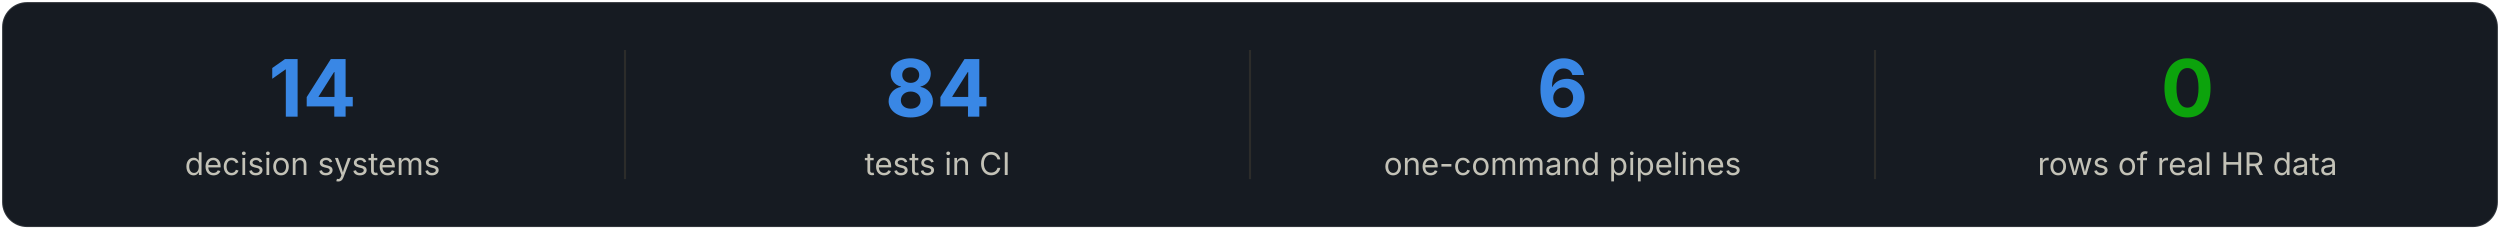
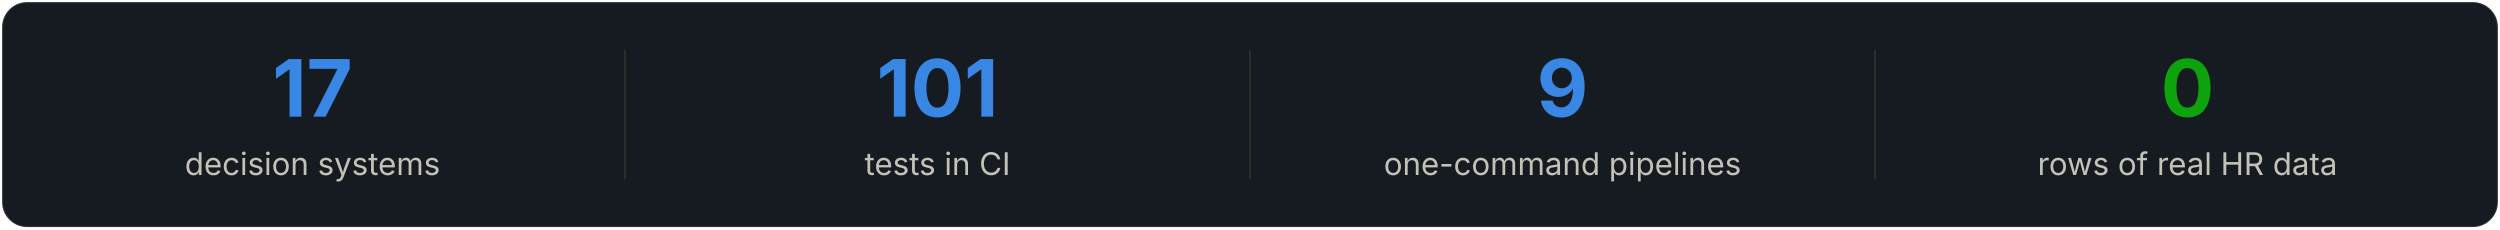
- <svg xmlns="http://www.w3.org/2000/svg" viewBox="0 0 1200 110" role="img" aria-label="14 decision systems, 84 tests in CI, 6 one-command pipelines, 0 rows of real HR data">
+ <svg xmlns="http://www.w3.org/2000/svg" viewBox="0 0 1200 110" role="img" aria-label="17 decision systems, 101 tests in CI, 9 one-command pipelines, 0 rows of real HR data">
  <rect x="1" y="1" width="1198" height="108" rx="12" fill="#161b22" stroke="rgba(255,255,255,0.12)" />
  <g font-family="system-ui, -apple-system, 'Segoe UI', sans-serif" text-anchor="middle">
-     <text x="150" y="56" font-size="38" font-weight="650" fill="#3987e5">14</text>
+     <text x="150" y="56" font-size="38" font-weight="650" fill="#3987e5">17</text>
    <text x="150" y="84" font-size="15" fill="#c3c2b7">decision systems</text>
    <line x1="300" y1="24" x2="300" y2="86" stroke="#2c2c2a" />
-     <text x="450" y="56" font-size="38" font-weight="650" fill="#3987e5">84</text>
+     <text x="450" y="56" font-size="38" font-weight="650" fill="#3987e5">101</text>
    <text x="450" y="84" font-size="15" fill="#c3c2b7">tests in CI</text>
    <line x1="600" y1="24" x2="600" y2="86" stroke="#2c2c2a" />
-     <text x="750" y="56" font-size="38" font-weight="650" fill="#3987e5">6</text>
+     <text x="750" y="56" font-size="38" font-weight="650" fill="#3987e5">9</text>
    <text x="750" y="84" font-size="15" fill="#c3c2b7">one-command pipelines</text>
    <line x1="900" y1="24" x2="900" y2="86" stroke="#2c2c2a" />
    <text x="1050" y="56" font-size="38" font-weight="650" fill="#0ca30c">0</text>
    <text x="1050" y="84" font-size="15" fill="#c3c2b7">rows of real HR data</text>
  </g>
</svg>
